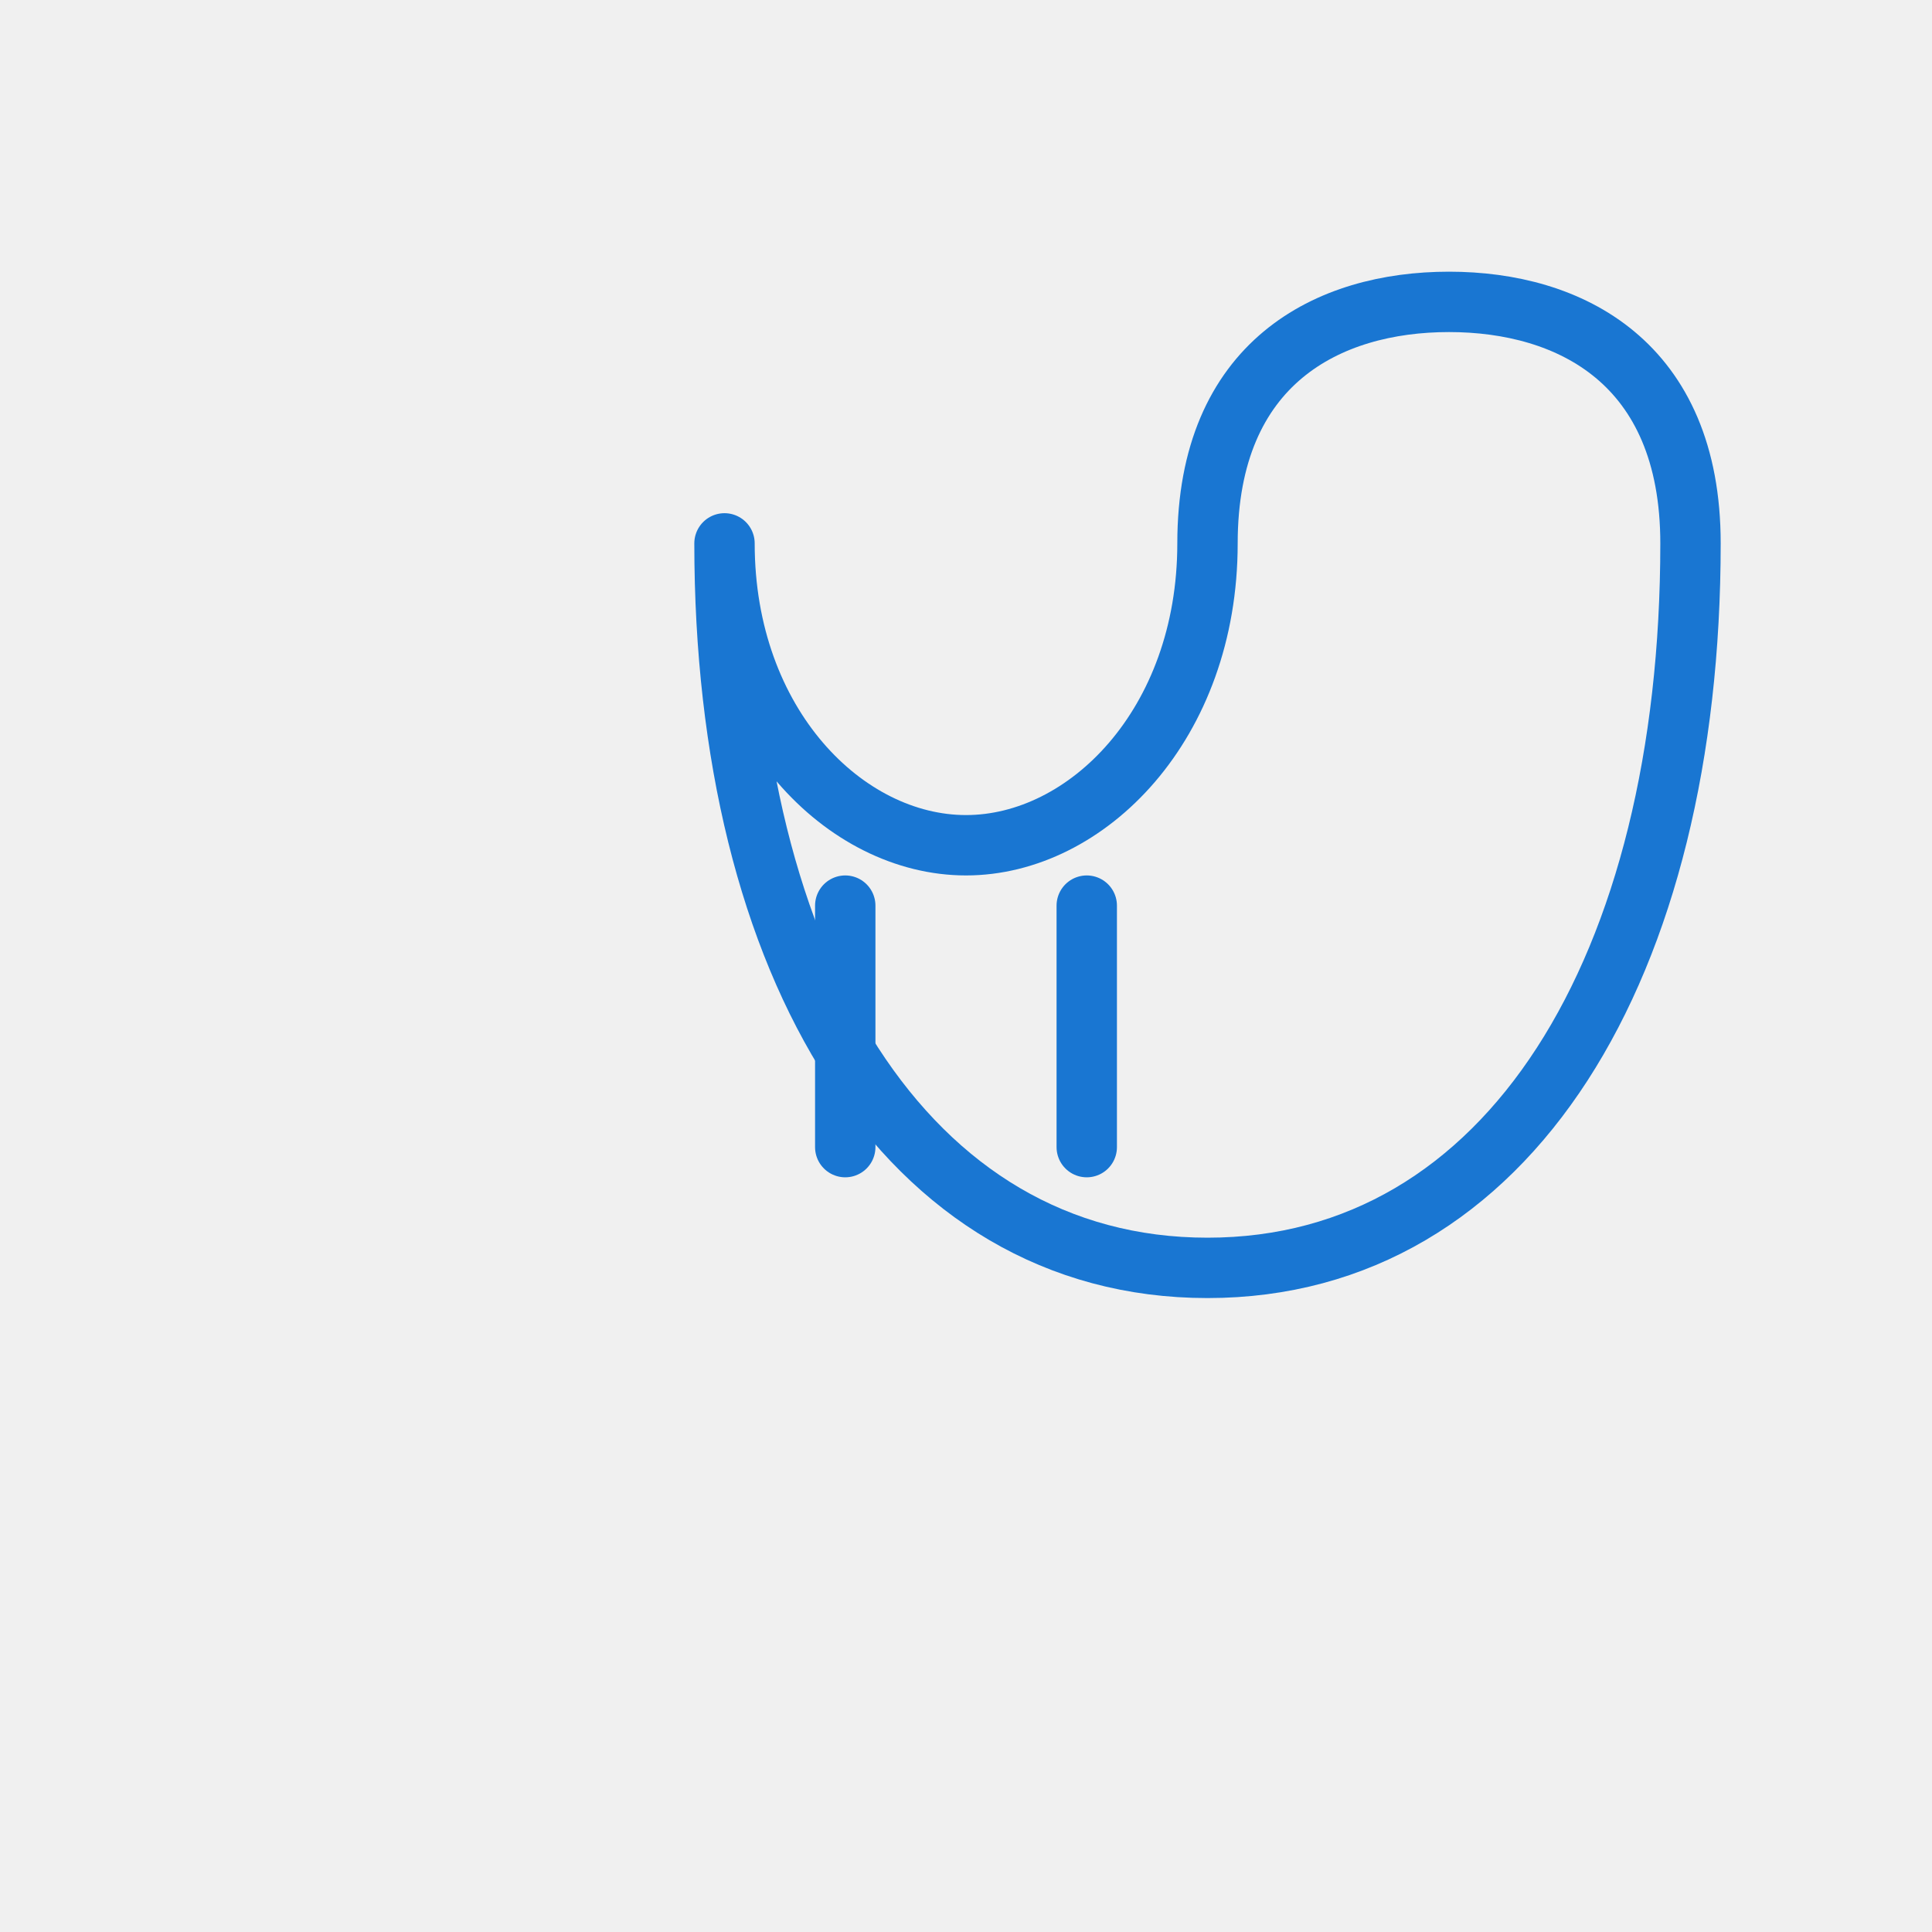
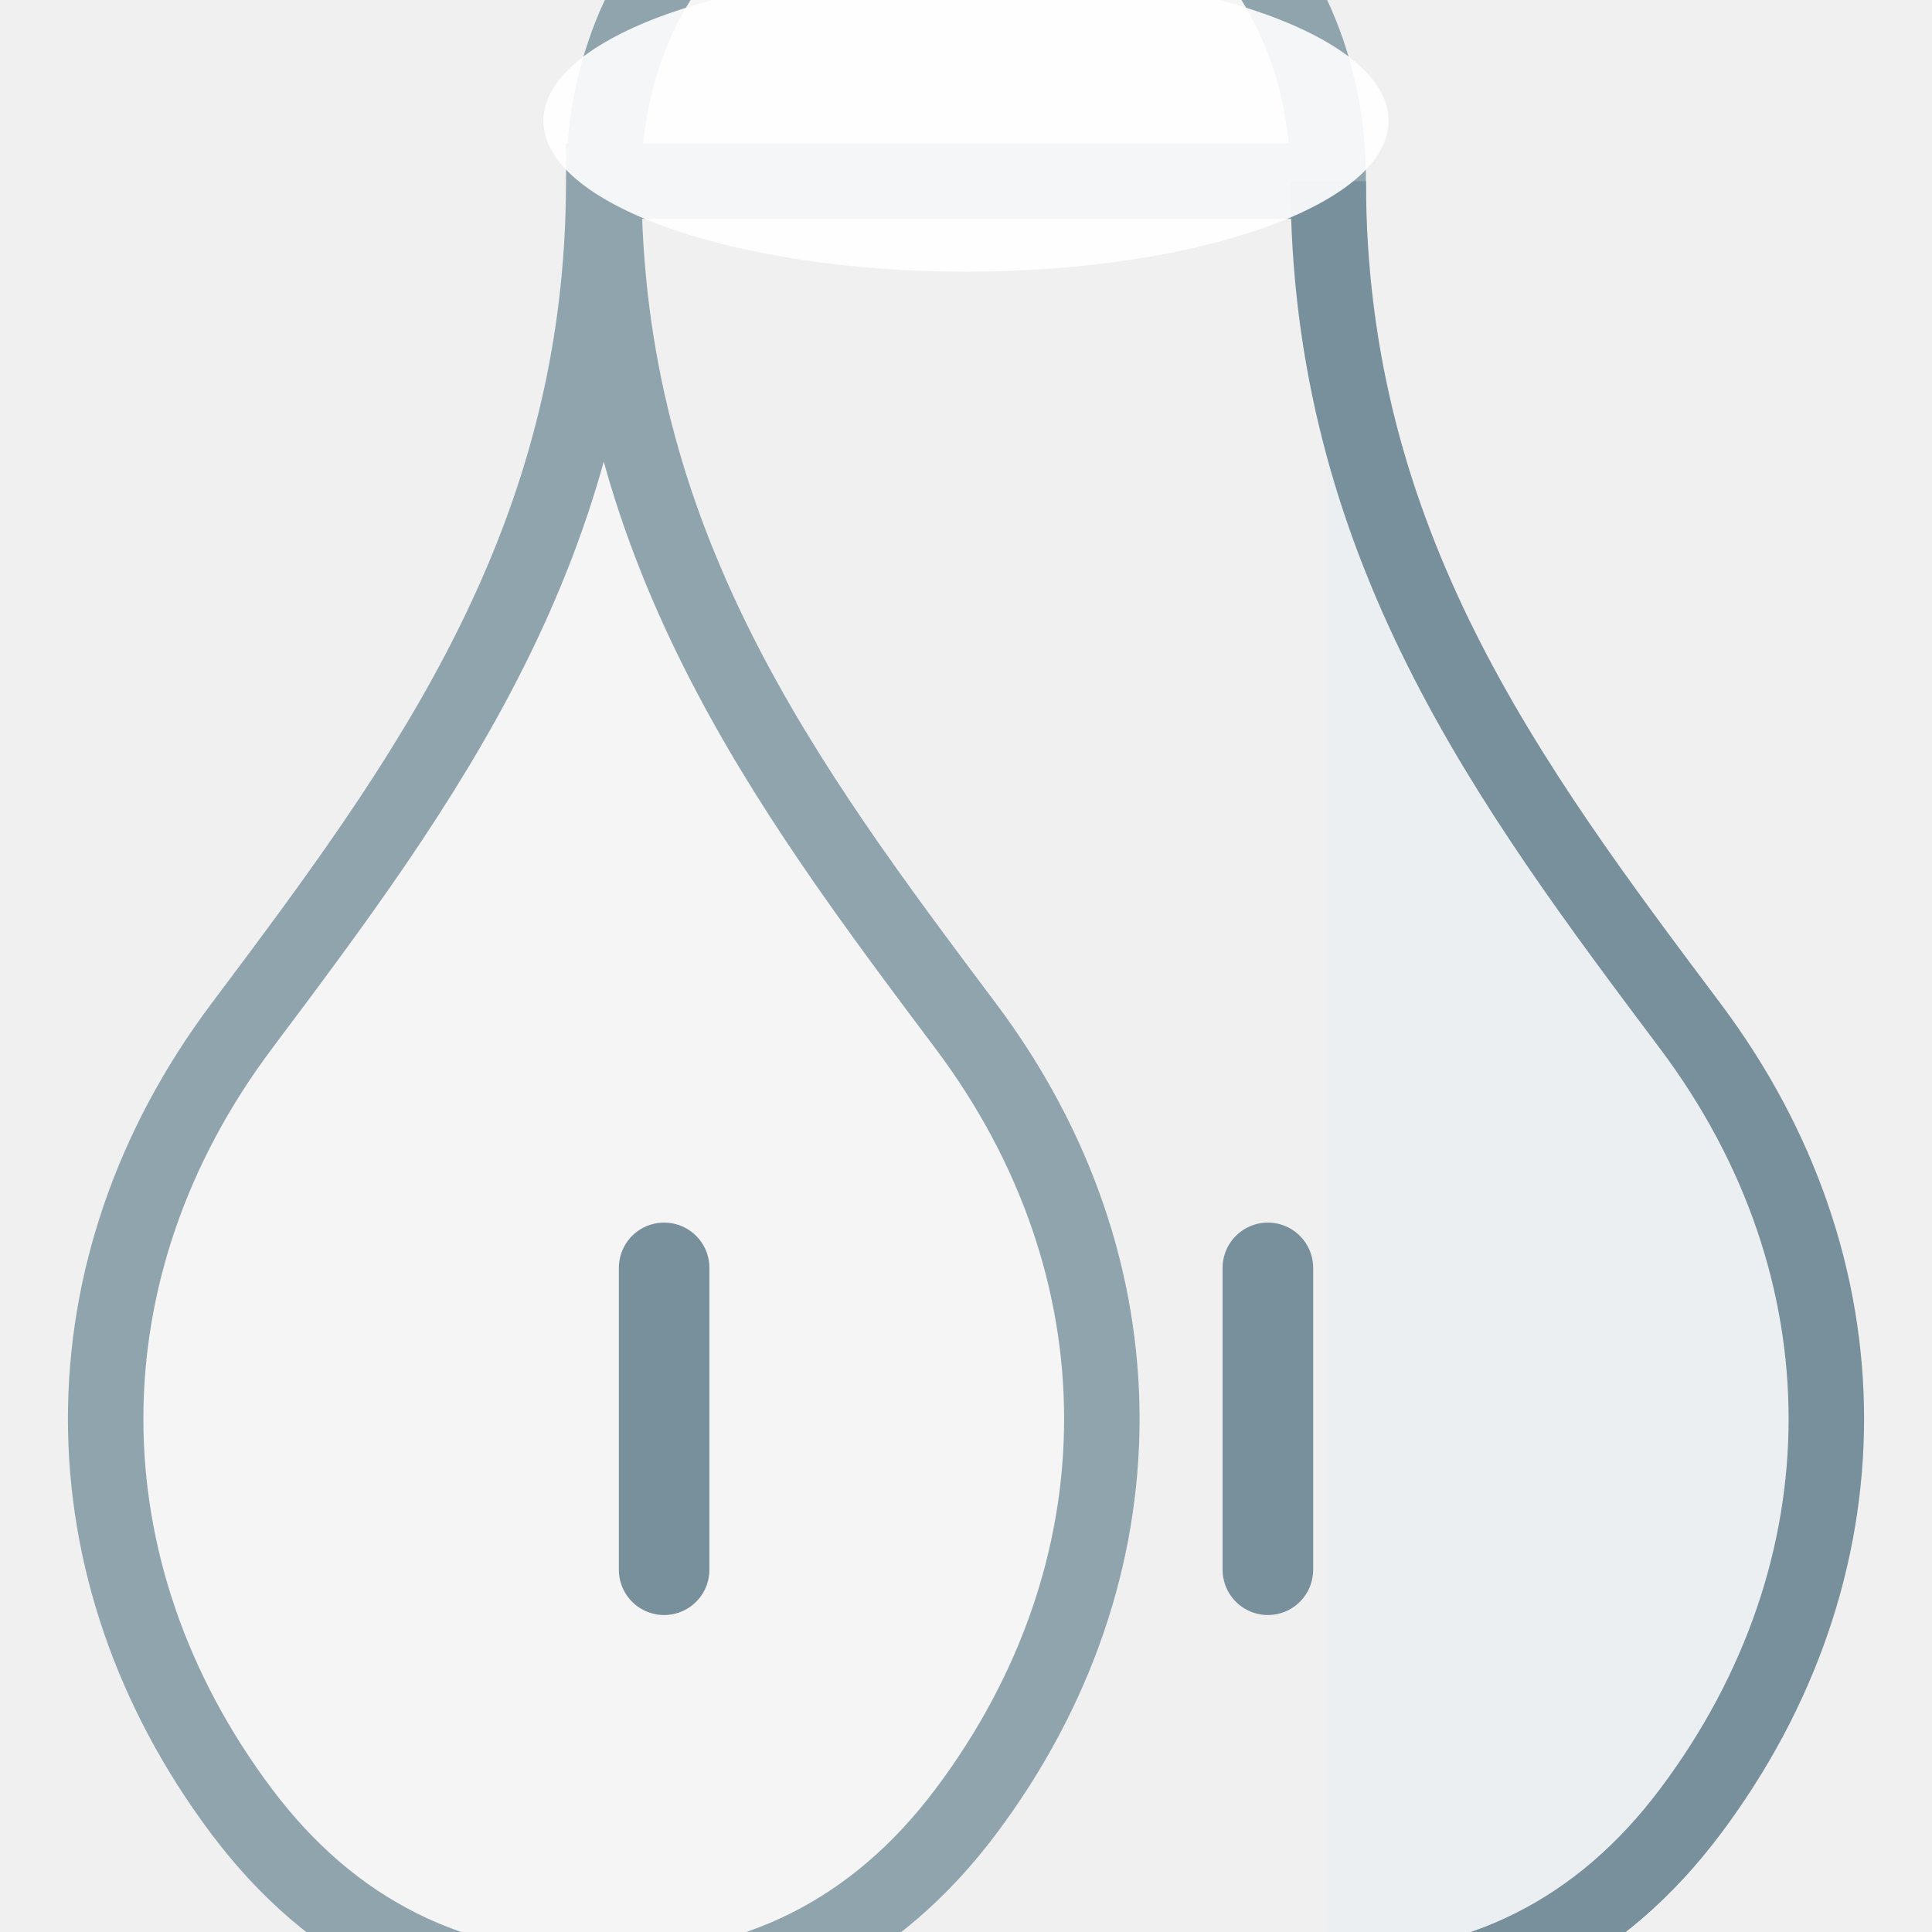
- <svg xmlns="http://www.w3.org/2000/svg" width="64" height="64" viewBox="0 0 64 64" fill="none">
-   <path d="M24 18c0 6 4 10 8 10s8-4 8-10c0-6 4-8 8-8s8 2 8 8c0 14-6 24-16 24s-16-10-16-24z" stroke="#1976D2" stroke-width="2" stroke-linecap="round" stroke-linejoin="round" />
-   <path d="M28 30v8M36 30v8" stroke="#1976D2" stroke-width="2" stroke-linecap="round" />
+ <svg xmlns="http://www.w3.org/2000/svg" viewBox="0 0 64 64" fill="none">
+   <path d="M20 6c0 12 6 20 12 28 6 8 6 18 0 26-3 4-7 6-12 6s-9-2-12-6c-6-8-6-18 0-26 6-8 12-16 12-28 0-7 5-12 12-12s12 5 12 12z" fill="#F5F5F5" stroke="#90A4AE" stroke-width="2.5" />
+   <path d="M44 6c0 12 6 20 12 28 6 8 6 18 0 26-3 4-7 6-12 6" fill="#ECEFF1" stroke="#78909C" stroke-width="2.5" />
+   <path d="M22 42v10M42 42v10" stroke="#78909C" stroke-width="3" stroke-linecap="round" />
+   <ellipse cx="32" cy="4" rx="14" ry="5" fill="#FFFFFF" opacity="0.9" />
</svg>
